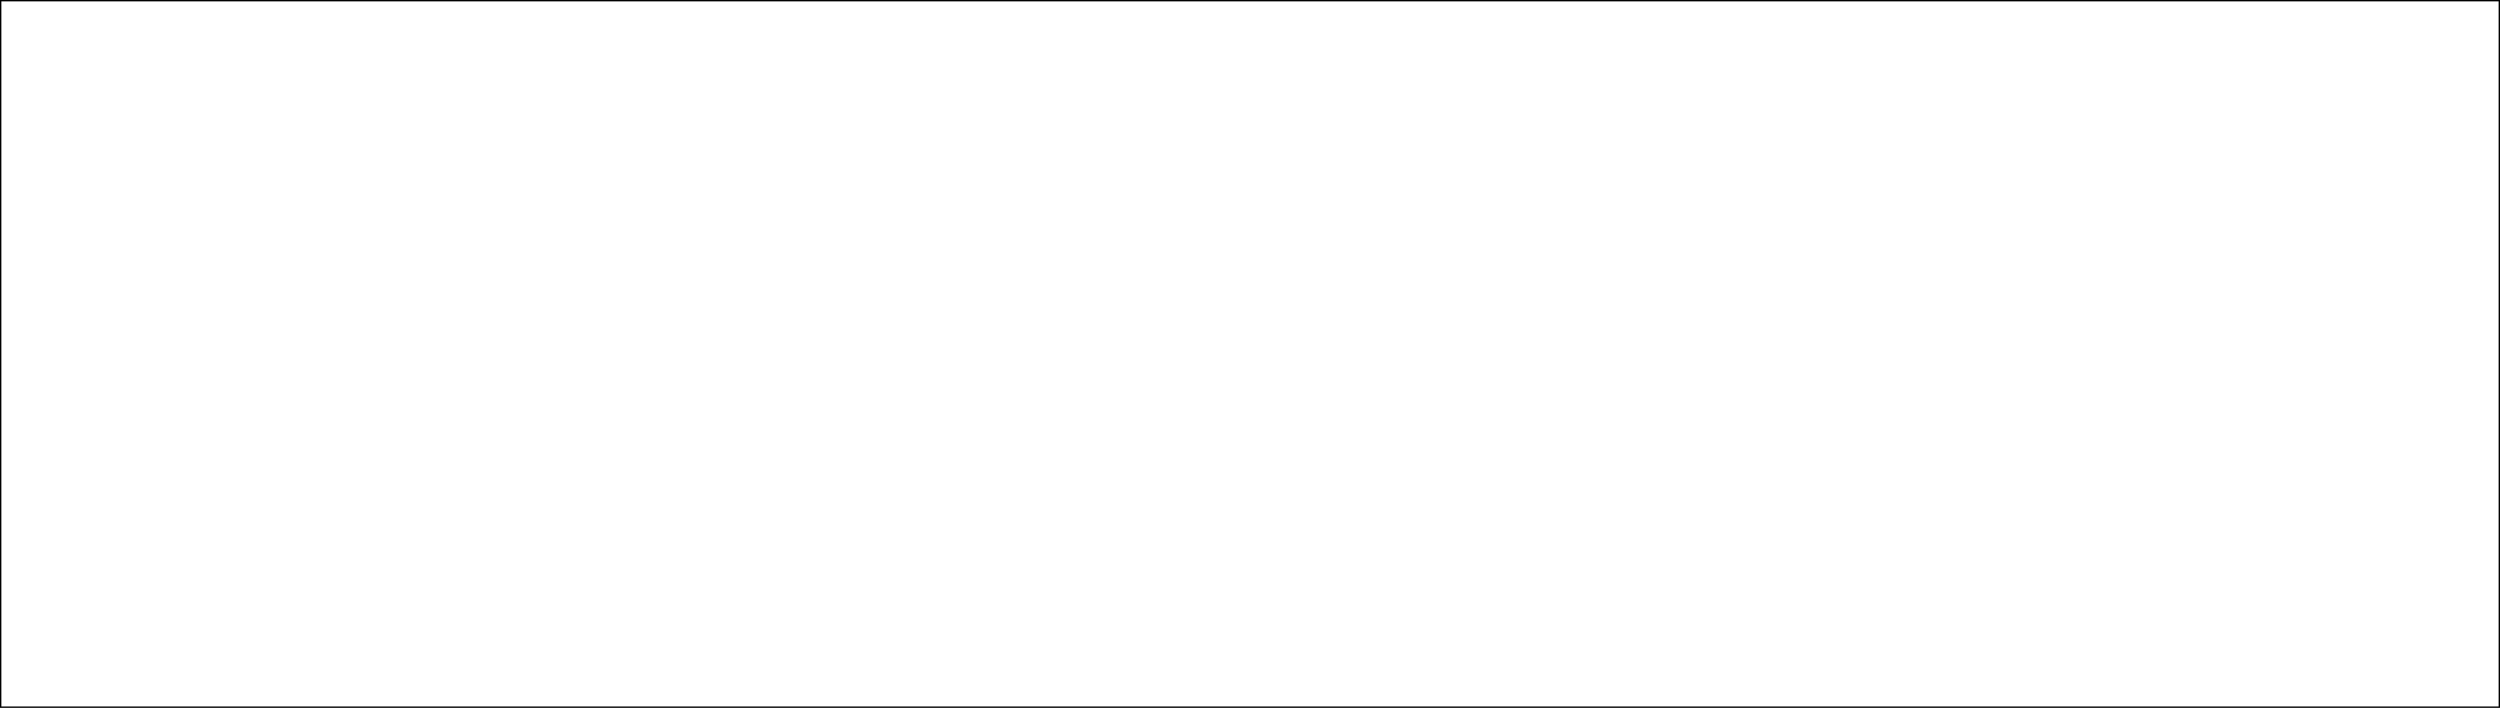
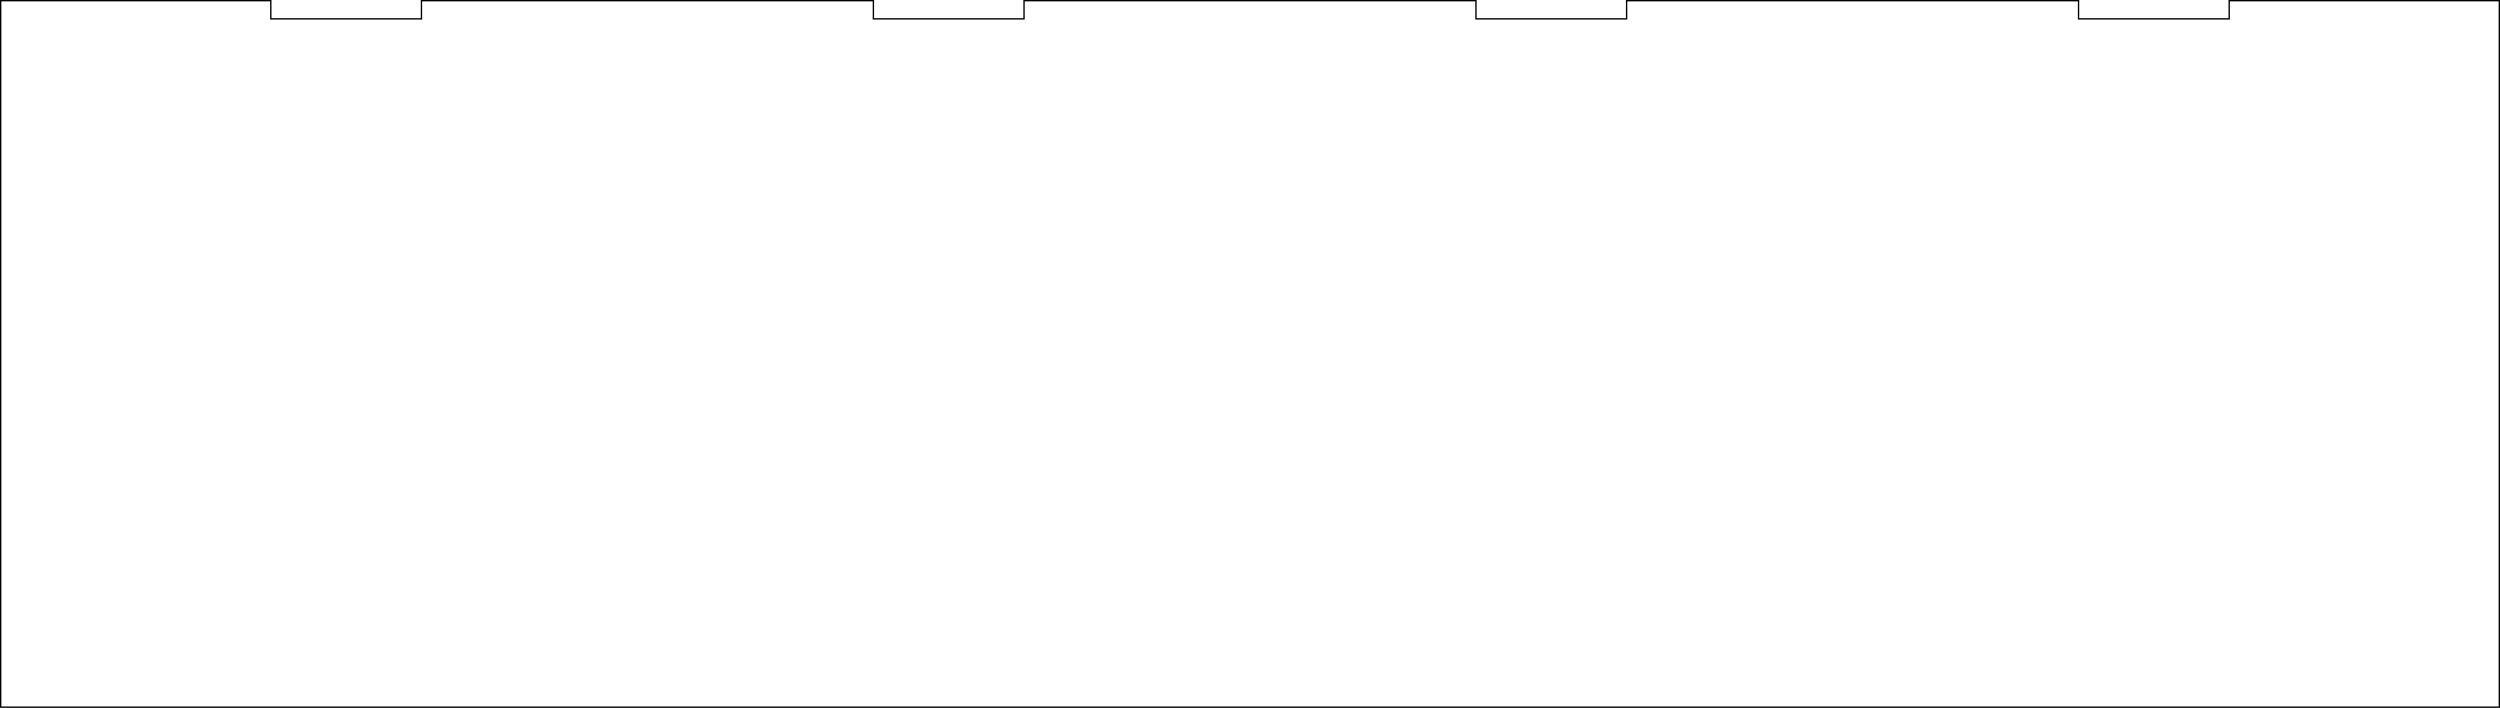
- <svg xmlns="http://www.w3.org/2000/svg" width="481.265mm" height="136.265mm" viewBox="0 0 481.265 136.265" version="1.1" id="svg1" xml:space="preserve">
-   <defs id="defs1">
+ <svg xmlns="http://www.w3.org/2000/svg" viewBox="0 0 1818.953 515.016" width="481.265mm" height="136.265mm" version="1.1" id="svg5">
+   <defs id="defs4">
    <marker id="DistanceX" orient="auto" refX="0" refY="0" style="overflow:visible">
      <path d="M 3,-3 -3,3 M 0,-5 V 5" style="stroke:#000000;stroke-width:0.5" id="path1" />
    </marker>
    <pattern id="Hatch" patternUnits="userSpaceOnUse" width="8" height="8" x="0" y="0">
      <path d="M8 4 l-4,4" stroke="#000000" stroke-width="0.25" linecap="square" id="path2" />
      <path d="M6 2 l-4,4" stroke="#000000" stroke-width="0.25" linecap="square" id="path3" />
      <path d="M4 0 l-4,4" stroke="#000000" stroke-width="0.25" linecap="square" id="path4" />
    </pattern>
    <symbol id="*MODEL_SPACE" />
    <symbol id="*PAPER_SPACE" />
  </defs>
-   <g id="layer1" transform="translate(135.6822,-80.36771)">
-     <g id="g1" transform="matrix(0.2645833,0,0,0.2645833,104.9501,-150)">
-       <g id="g4" />
-       <g id="g5">
-         <path d="m -908.976,871.181 v 514.016 H 908.976 V 871.181 Z" style="display:inline;fill:none;stroke:#000000" id="path5" />
-       </g>
-     </g>
+   <g id="g5" transform="translate(909.4764,-870.6811)">
+     <path d="m -602.835,871.181 v 13.228 h -109.606 V 871.181 h -196.535 v 514.016 H 908.976 V 871.181 H 712.441 v 13.228 H 602.835 V 871.181 h -328.819 v 13.228 H 164.409 V 871.181 h -328.819 v 13.228 h -109.606 V 871.181 Z" style="fill:none;stroke:#000000" id="path5" />
  </g>
</svg>
